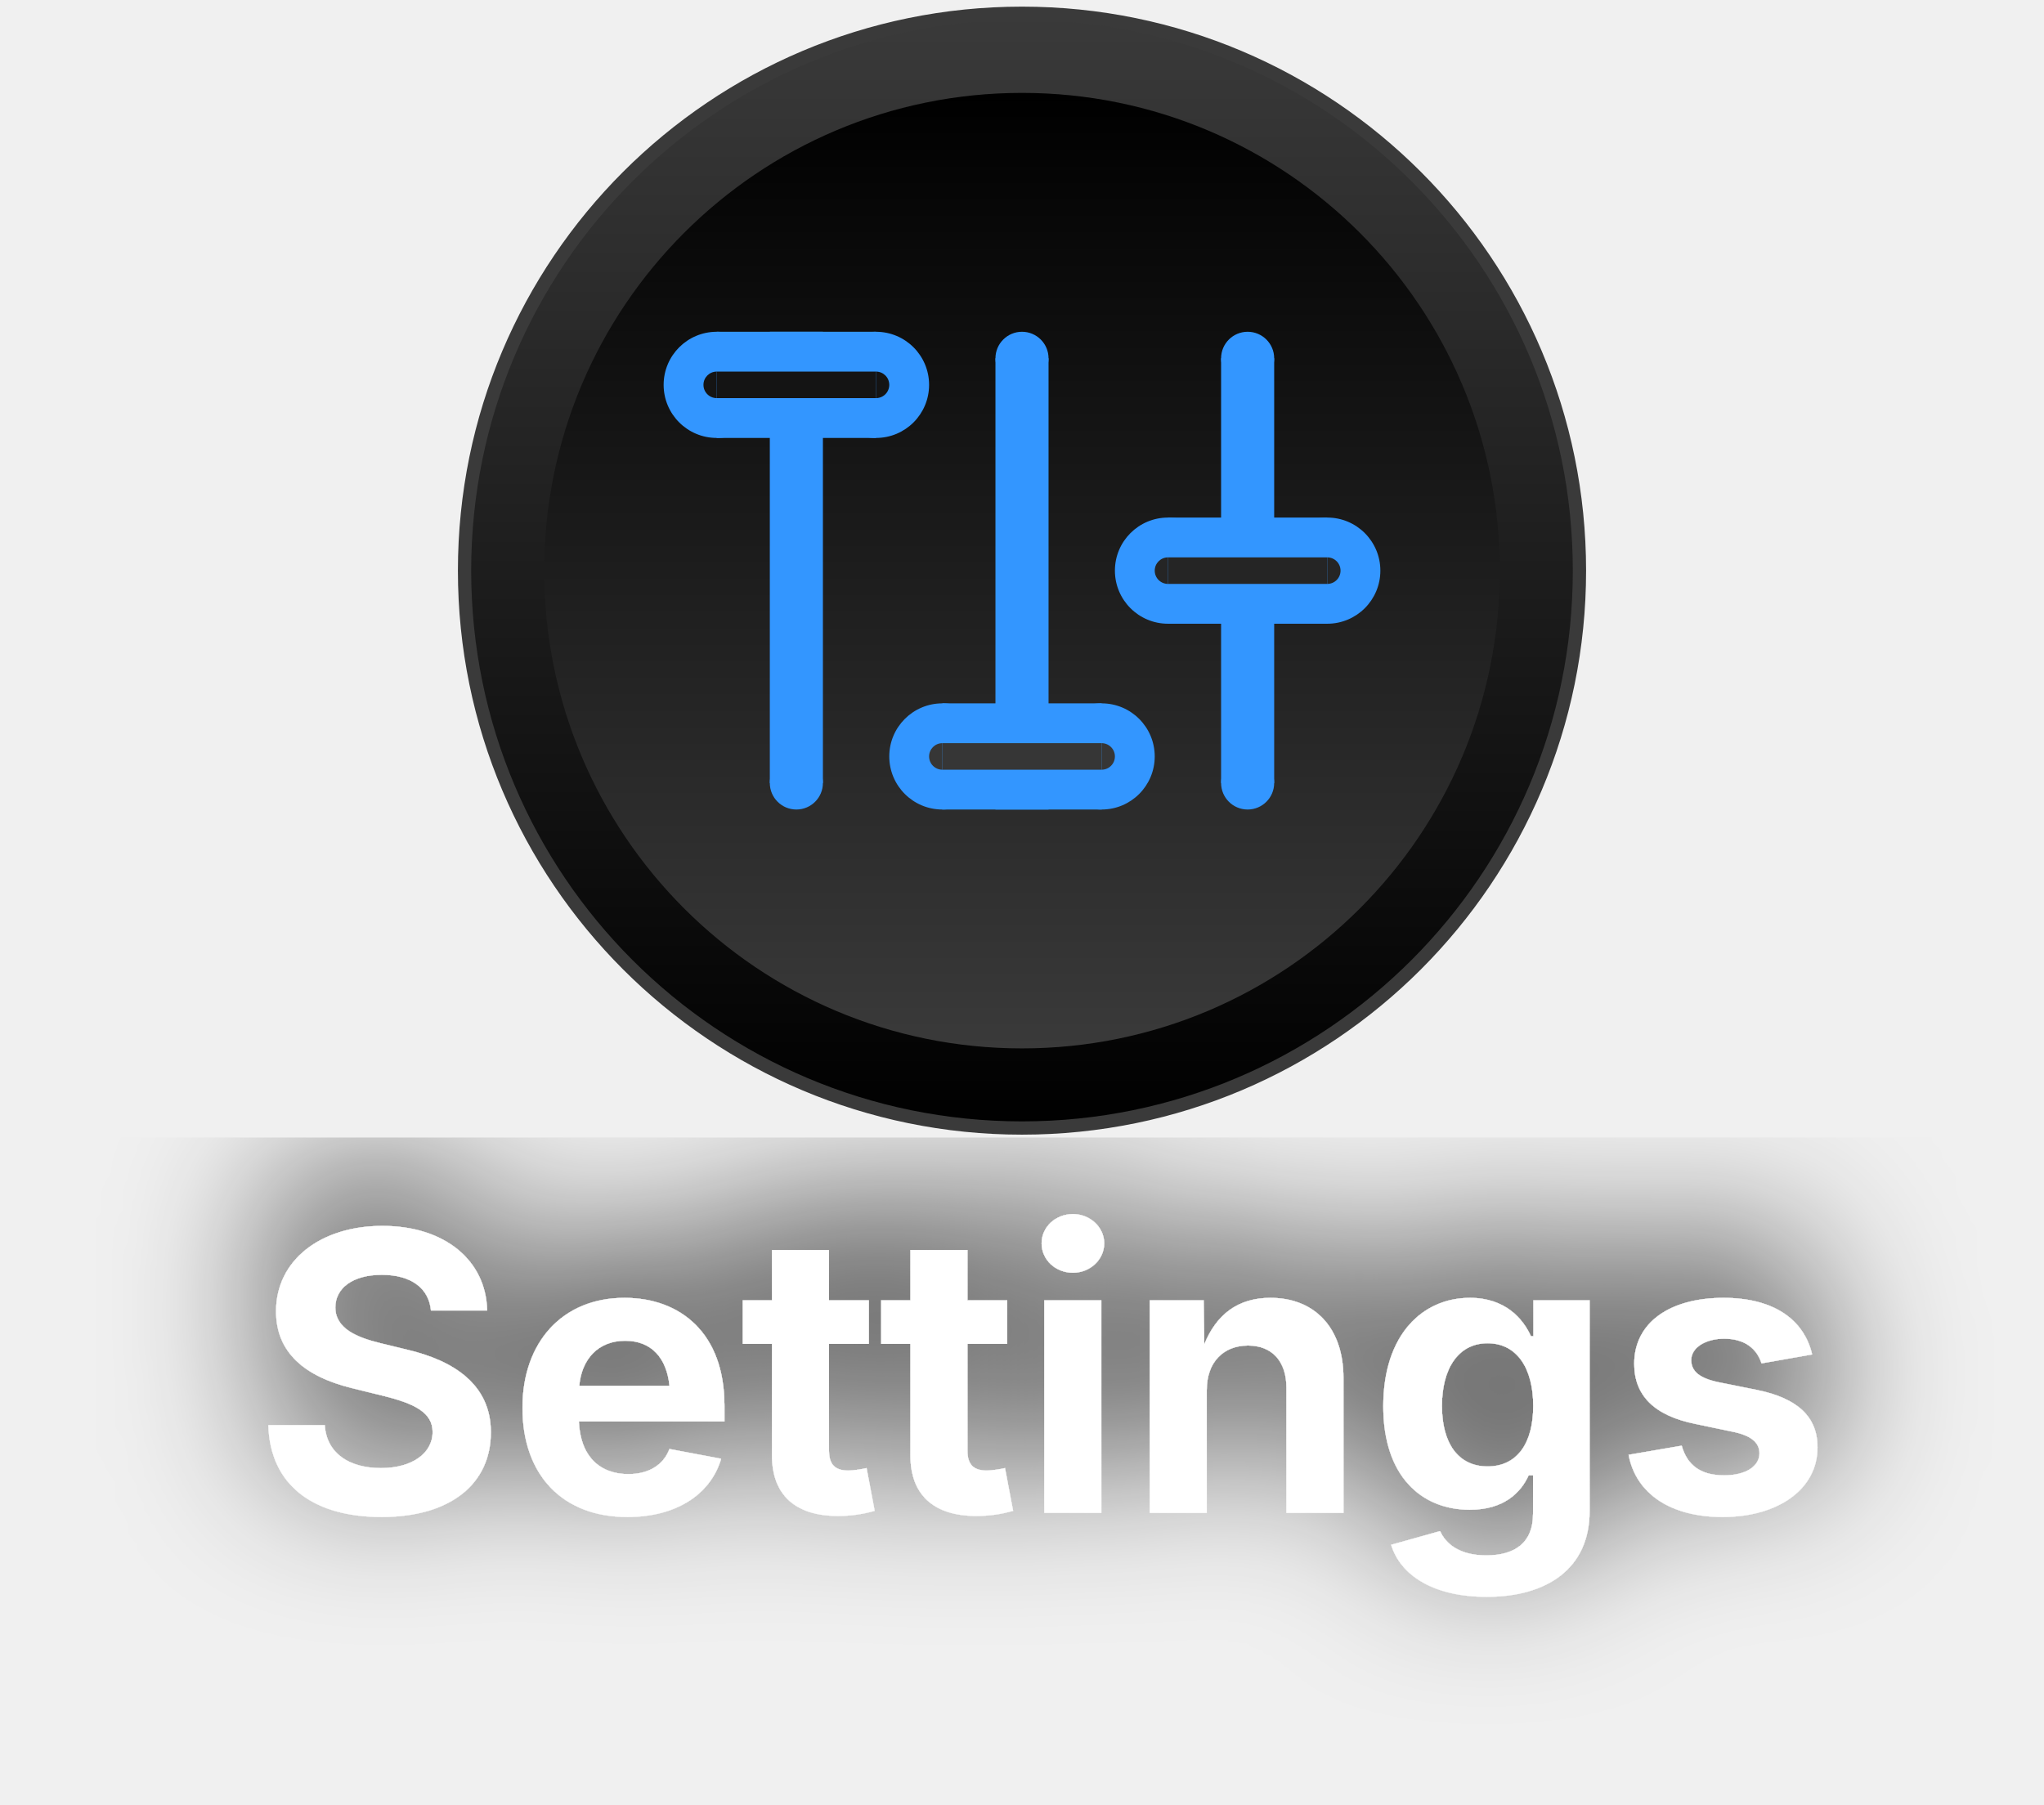
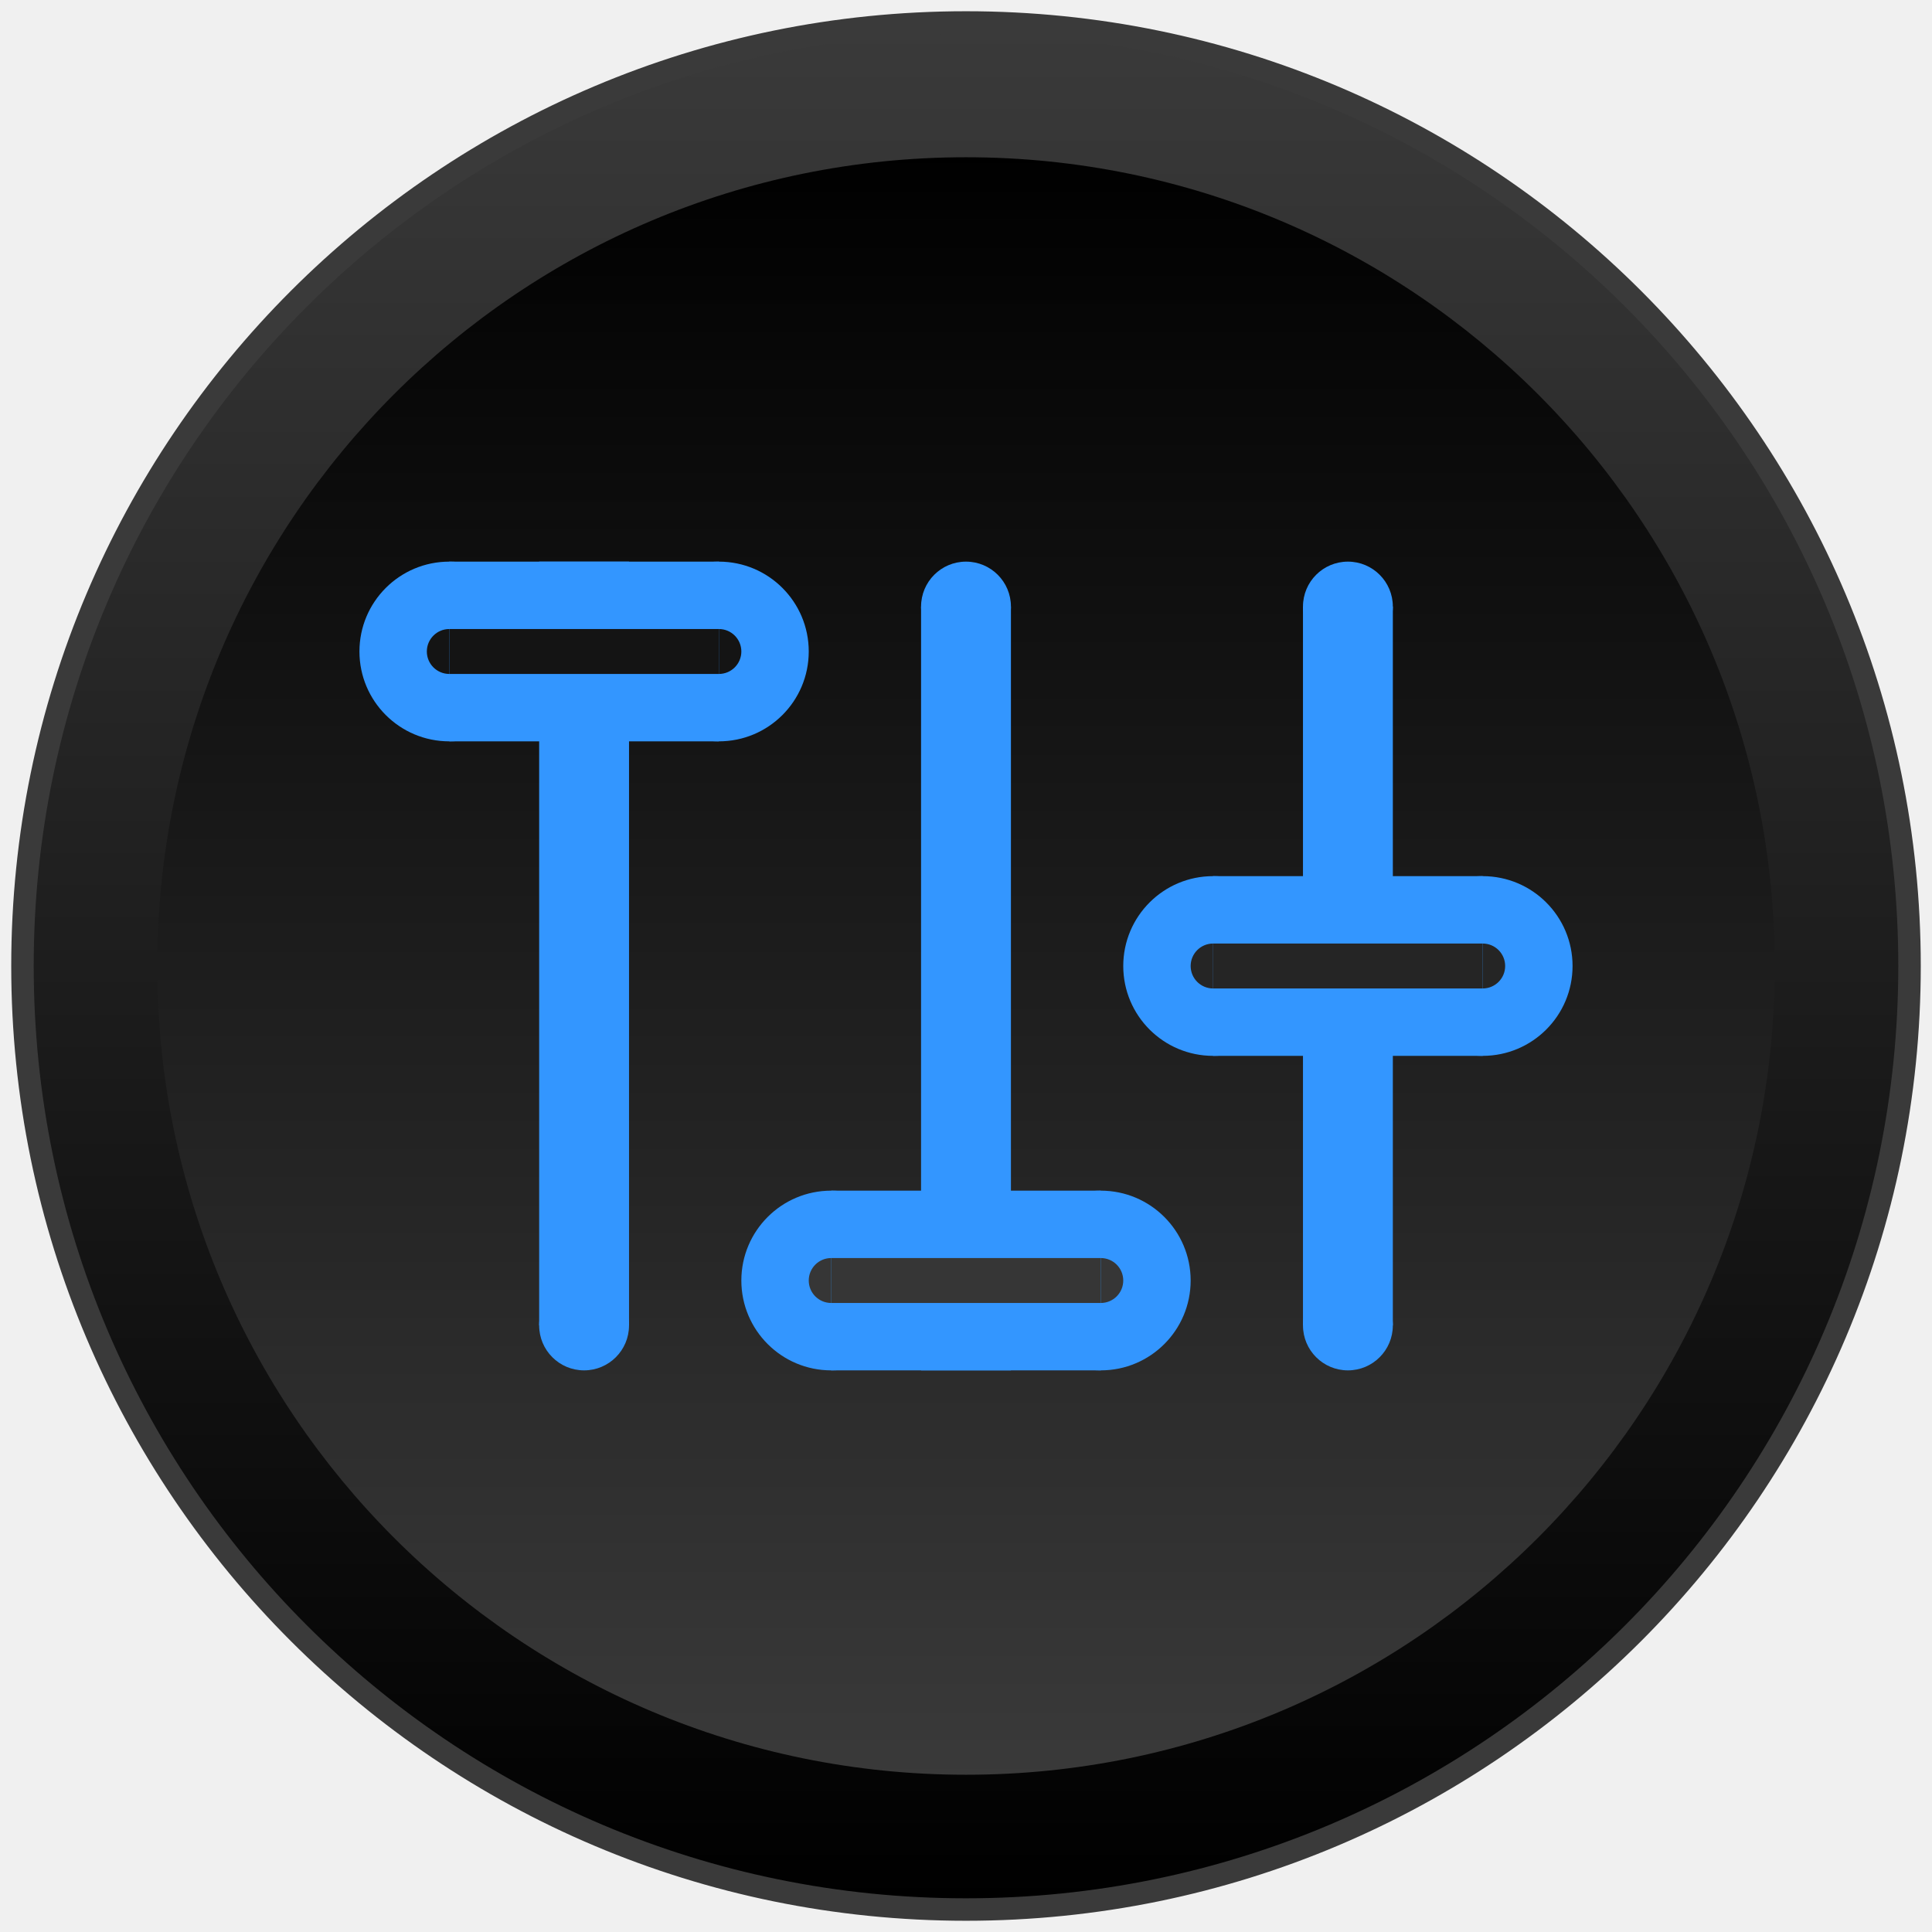
- <svg xmlns="http://www.w3.org/2000/svg" width="154" height="136" version="1.1">
+ <svg xmlns="http://www.w3.org/2000/svg" width="86" height="86" version="1.1">
  <defs>
    <linearGradient id="greyGradient" x1="0" x2="0" y1="0" y2="1">
      <stop stop-color="#000" offset="0%" />
      <stop stop-color="#3a3a3a" offset="100%" />
    </linearGradient>
    <linearGradient id="greyGradientOuter" x1="0" x2="0" y1="0" y2="1">
      <stop stop-color="#3a3a3a" offset="0%" />
      <stop stop-color="#000" offset="100%" />
    </linearGradient>
-     <filter id="textShadow" x="-20%" y="-20%" width="220%" height="220%">
-       <feDropShadow dx="0" dy="4" stdDeviation="6" flood-color="#000" />
-       <feDropShadow dx="0" dy="-4" stdDeviation="6" flood-color="#000" />
-     </filter>
  </defs>
-   <style>
- 	.editText
- 	{
- 		font-family: -apple-system, BlinkMacSystemFont, sans-serif;
- 		font-size: 22pt;
- 		font-weight: bold;
- 		fill: white
- 	}
- </style>
-   <text x="19" y="114" class="editText" filter="url(#textShadow)">Settings</text>
-   <circle cx="77" cy="43" r="42" fill="url(#greyGradientOuter)" stroke="#3a3a3a" stroke-width="1px" />
-   <circle cx="77" cy="43" r="36" fill="url(#greyGradient)" />
-   <rect x="58" y="25" width="4" height="34" fill="#3396ff" />
+   <circle cx="43" cy="43" r="42" fill="url(#greyGradientOuter)" stroke="#3a3a3a" stroke-width="1px" />
+   <circle cx="43" cy="43" r="36" fill="url(#greyGradient)" />
+   <rect x="24" y="25" width="4" height="34" fill="#3396ff" />
+   <circle cx="26" cy="59" r="2" fill="#3396ff" />
+   <rect x="41" y="27" width="4" height="34" fill="#3396ff" />
+   <circle cx="43" cy="27" r="2" fill="#3396ff" />
+   <rect x="58" y="27" width="4" height="32" fill="#3396ff" />
+   <circle cx="60" cy="27" r="2" fill="#3396ff" />
  <circle cx="60" cy="59" r="2" fill="#3396ff" />
-   <rect x="75" y="27" width="4" height="34" fill="#3396ff" />
-   <circle cx="77" cy="27" r="2" fill="#3396ff" />
-   <rect x="92" y="27" width="4" height="32" fill="#3396ff" />
-   <circle cx="94" cy="27" r="2" fill="#3396ff" />
-   <circle cx="94" cy="59" r="2" fill="#3396ff" />
-   <circle cx="54" cy="29" r="4" fill="#3396ff" />
-   <circle cx="54" cy="29" r="1" fill="#141414" />
-   <circle cx="66" cy="29" r="4" fill="#3396ff" />
-   <circle cx="66" cy="29" r="1" fill="#141414" />
-   <rect x="54" y="25" width="12" height="8" fill="#3396ff" />
-   <rect x="54" y="28" width="12" height="2" fill="#141414" />
-   <circle cx="71" cy="57" r="4" fill="#3396ff" />
-   <circle cx="71" cy="57" r="1" fill="#363636" />
-   <circle cx="83" cy="57" r="4" fill="#3396ff" />
-   <circle cx="83" cy="57" r="1" fill="#363636" />
-   <rect x="71" y="53" width="12" height="8" fill="#3396ff" />
-   <rect x="71" y="56" width="12" height="2" fill="#363636" />
-   <circle cx="88" cy="43" r="4" fill="#3396ff" />
-   <circle cx="88" cy="43" r="1" fill="#252525" />
-   <circle cx="100" cy="43" r="4" fill="#3396ff" />
-   <circle cx="100" cy="43" r="1" fill="#252525" />
-   <rect x="88" y="39" width="12" height="8" fill="#3396ff" />
-   <rect x="88" y="42" width="12" height="2" fill="#252525" />
+   <circle cx="20" cy="29" r="4" fill="#3396ff" />
+   <circle cx="20" cy="29" r="1" fill="#141414" />
+   <circle cx="32" cy="29" r="4" fill="#3396ff" />
+   <circle cx="32" cy="29" r="1" fill="#141414" />
+   <rect x="20" y="25" width="12" height="8" fill="#3396ff" />
+   <rect x="20" y="28" width="12" height="2" fill="#141414" />
+   <circle cx="37" cy="57" r="4" fill="#3396ff" />
+   <circle cx="37" cy="57" r="1" fill="#363636" />
+   <circle cx="49" cy="57" r="4" fill="#3396ff" />
+   <circle cx="49" cy="57" r="1" fill="#363636" />
+   <rect x="37" y="53" width="12" height="8" fill="#3396ff" />
+   <rect x="37" y="56" width="12" height="2" fill="#363636" />
+   <circle cx="54" cy="43" r="4" fill="#3396ff" />
+   <circle cx="54" cy="43" r="1" fill="#252525" />
+   <circle cx="66" cy="43" r="4" fill="#3396ff" />
+   <circle cx="66" cy="43" r="1" fill="#252525" />
+   <rect x="54" y="39" width="12" height="8" fill="#3396ff" />
+   <rect x="54" y="42" width="12" height="2" fill="#252525" />
</svg>
